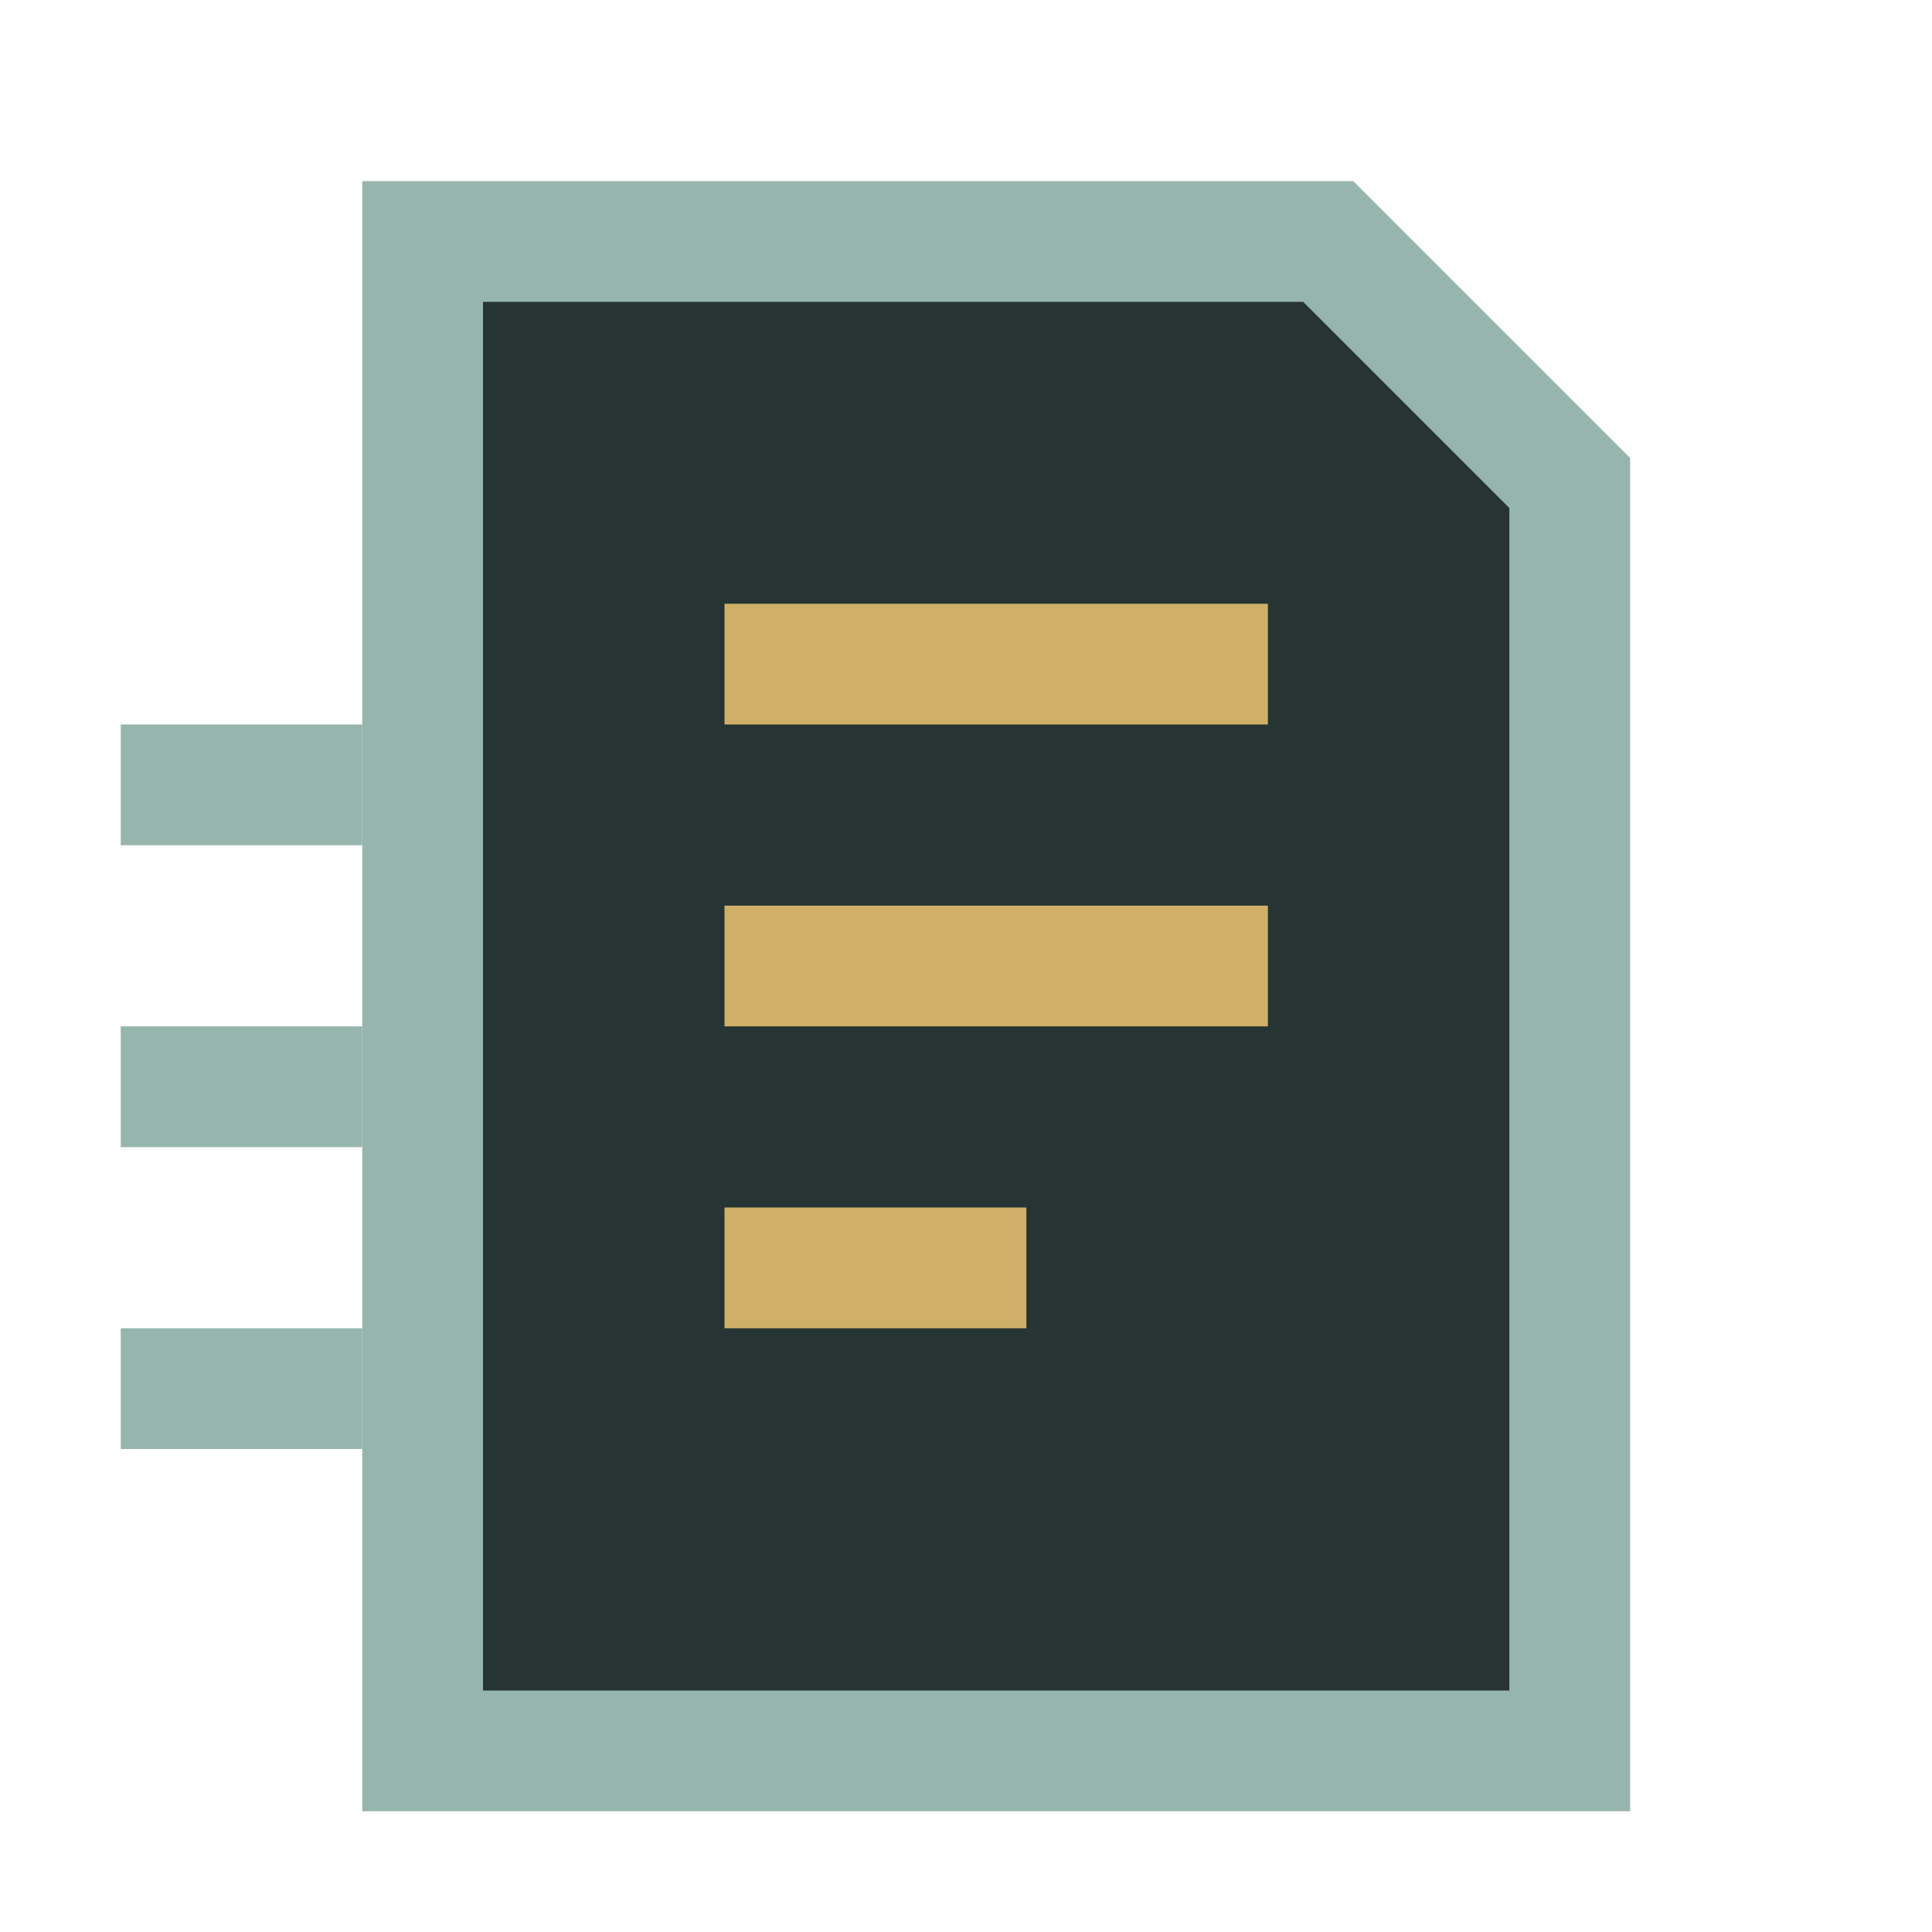
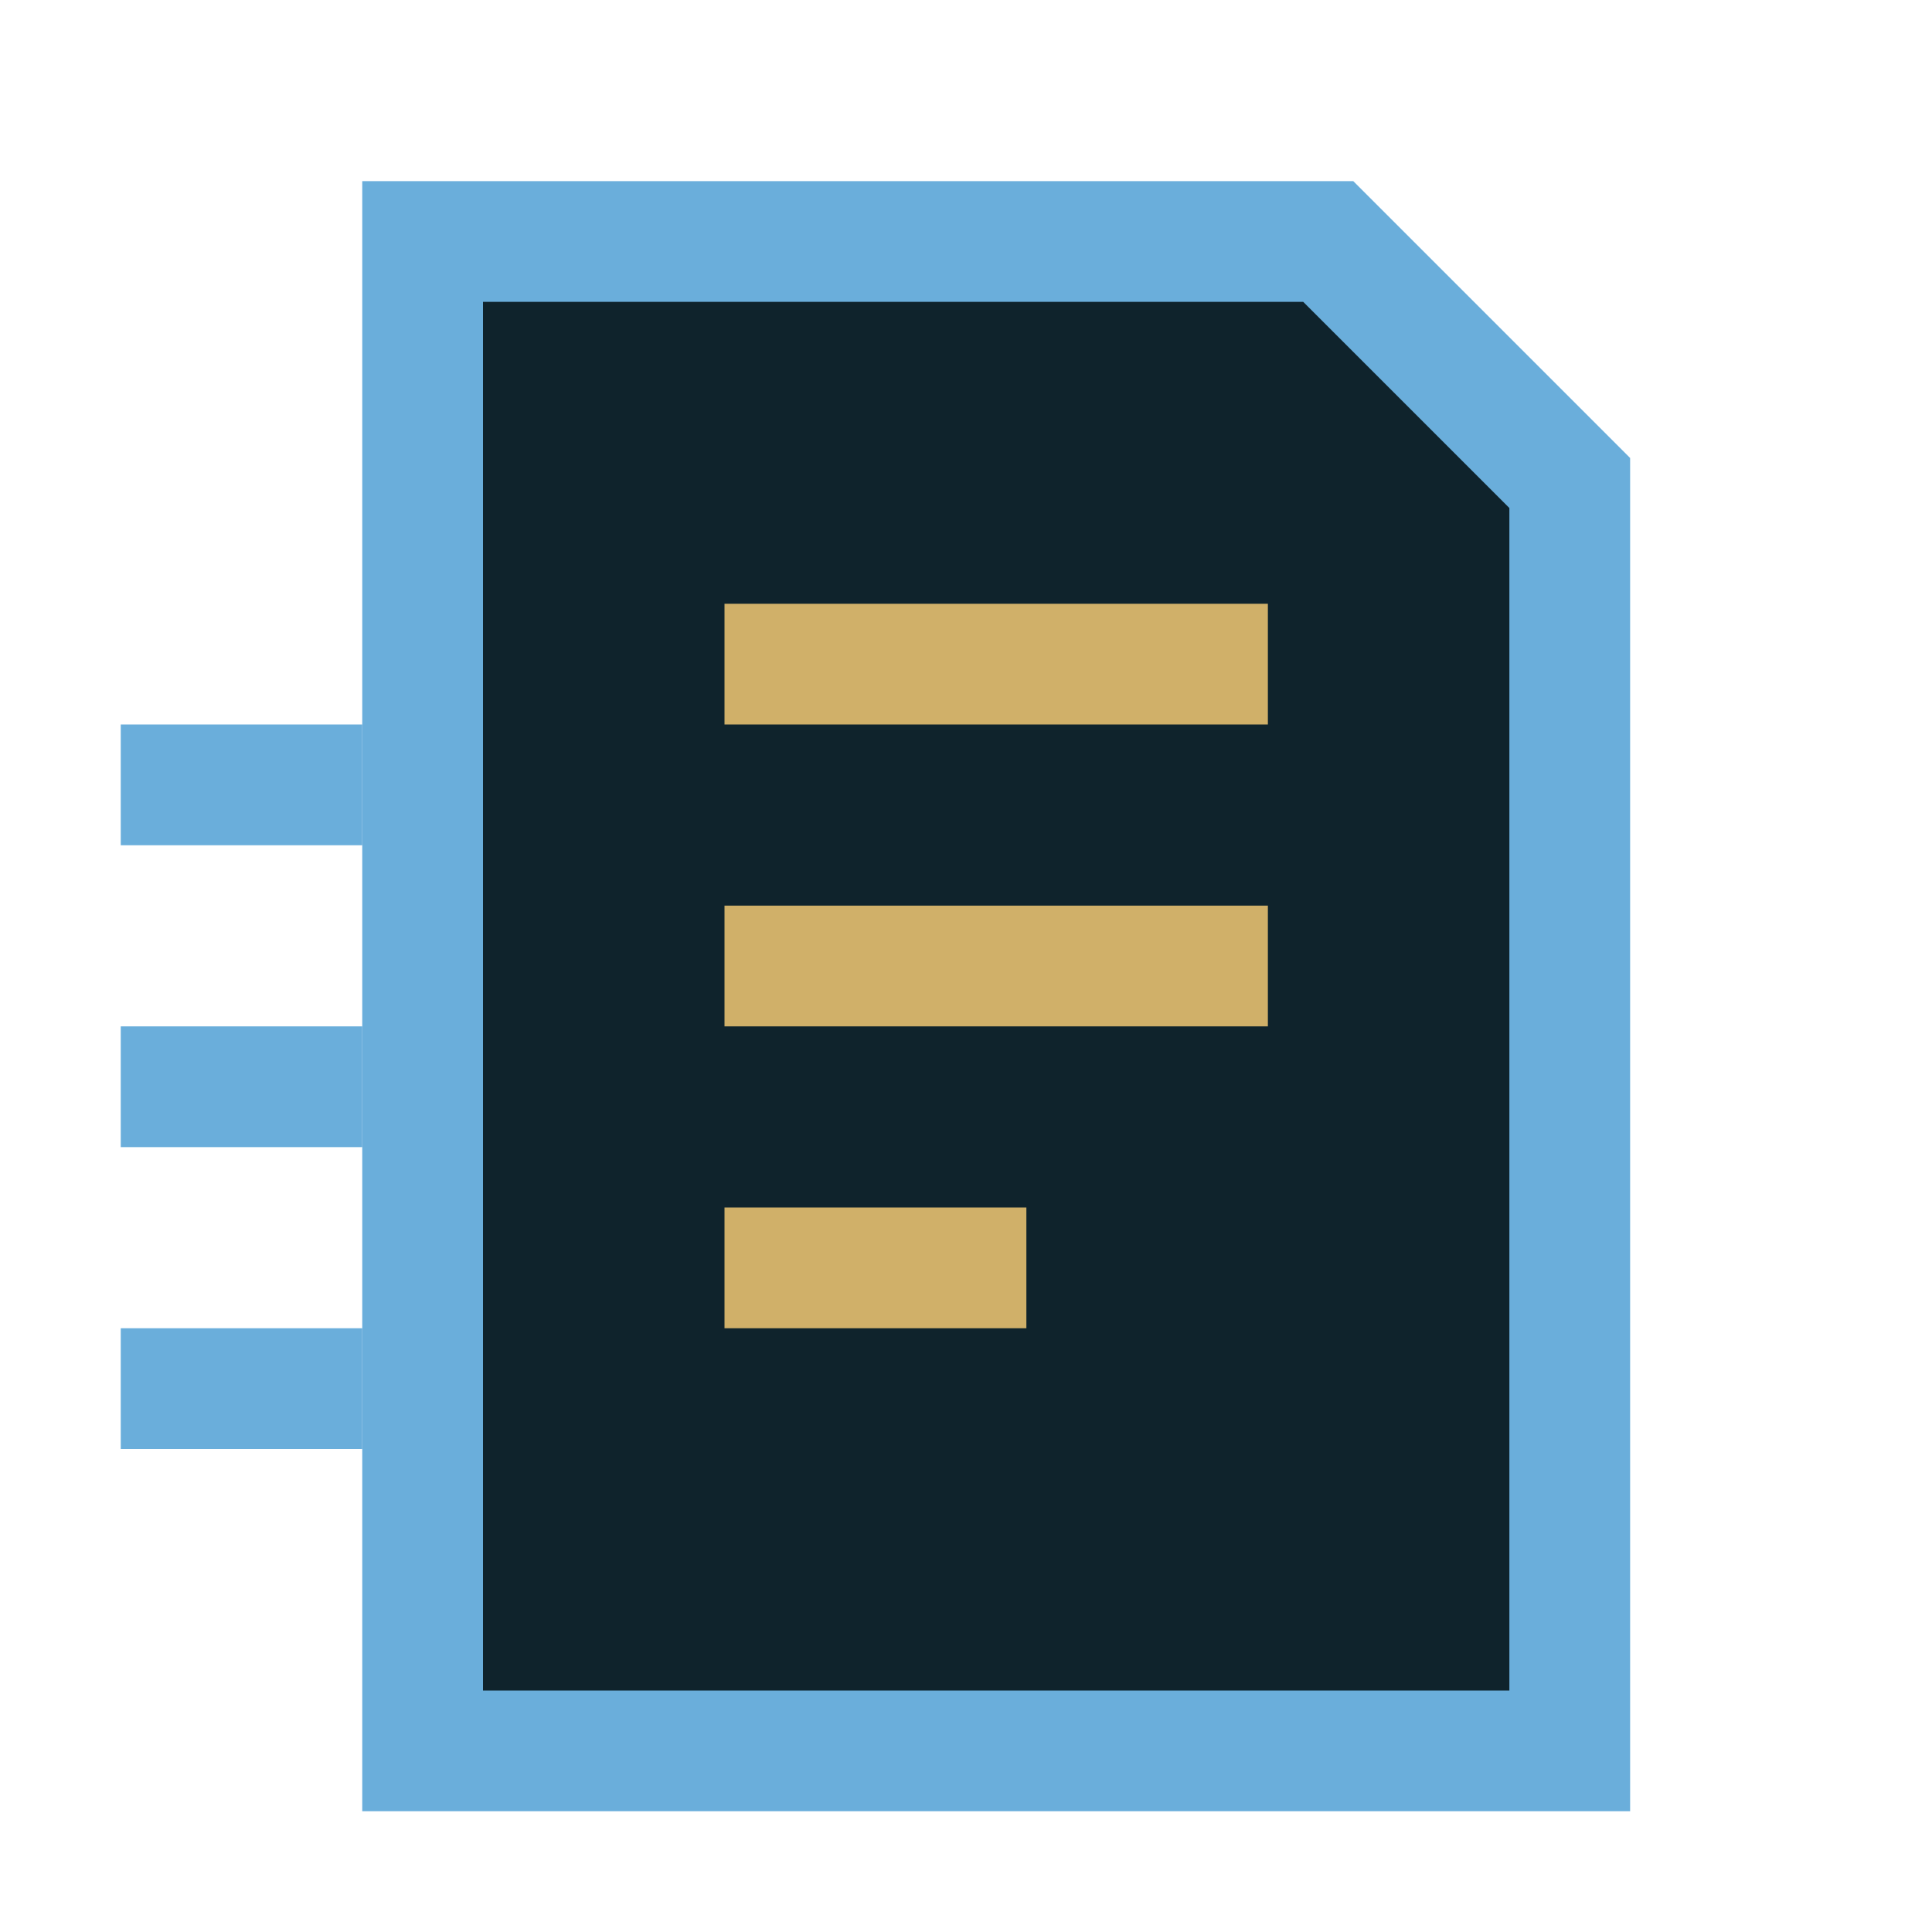
<svg xmlns="http://www.w3.org/2000/svg" viewBox="0 0 32 32">
-   <path d="M7 4h15l4 4v21H7z" fill="#263533" stroke="#96b5ad" stroke-width="2" />
+   <path d="M7 4h15l4 4v21H7z" fill="#0f232c" stroke="#6aaedb" stroke-width="2" />
  <path d="M12 11h9M12 16h9M12 21h5" stroke="#d0b069" stroke-width="2" />
-   <path d="M2 13h4M2 18h4M2 23h4" stroke="#96b5ad" stroke-width="2" />
+   <path d="M2 13h4M2 18h4M2 23h4" stroke="#6aaedb" stroke-width="2" />
</svg>
